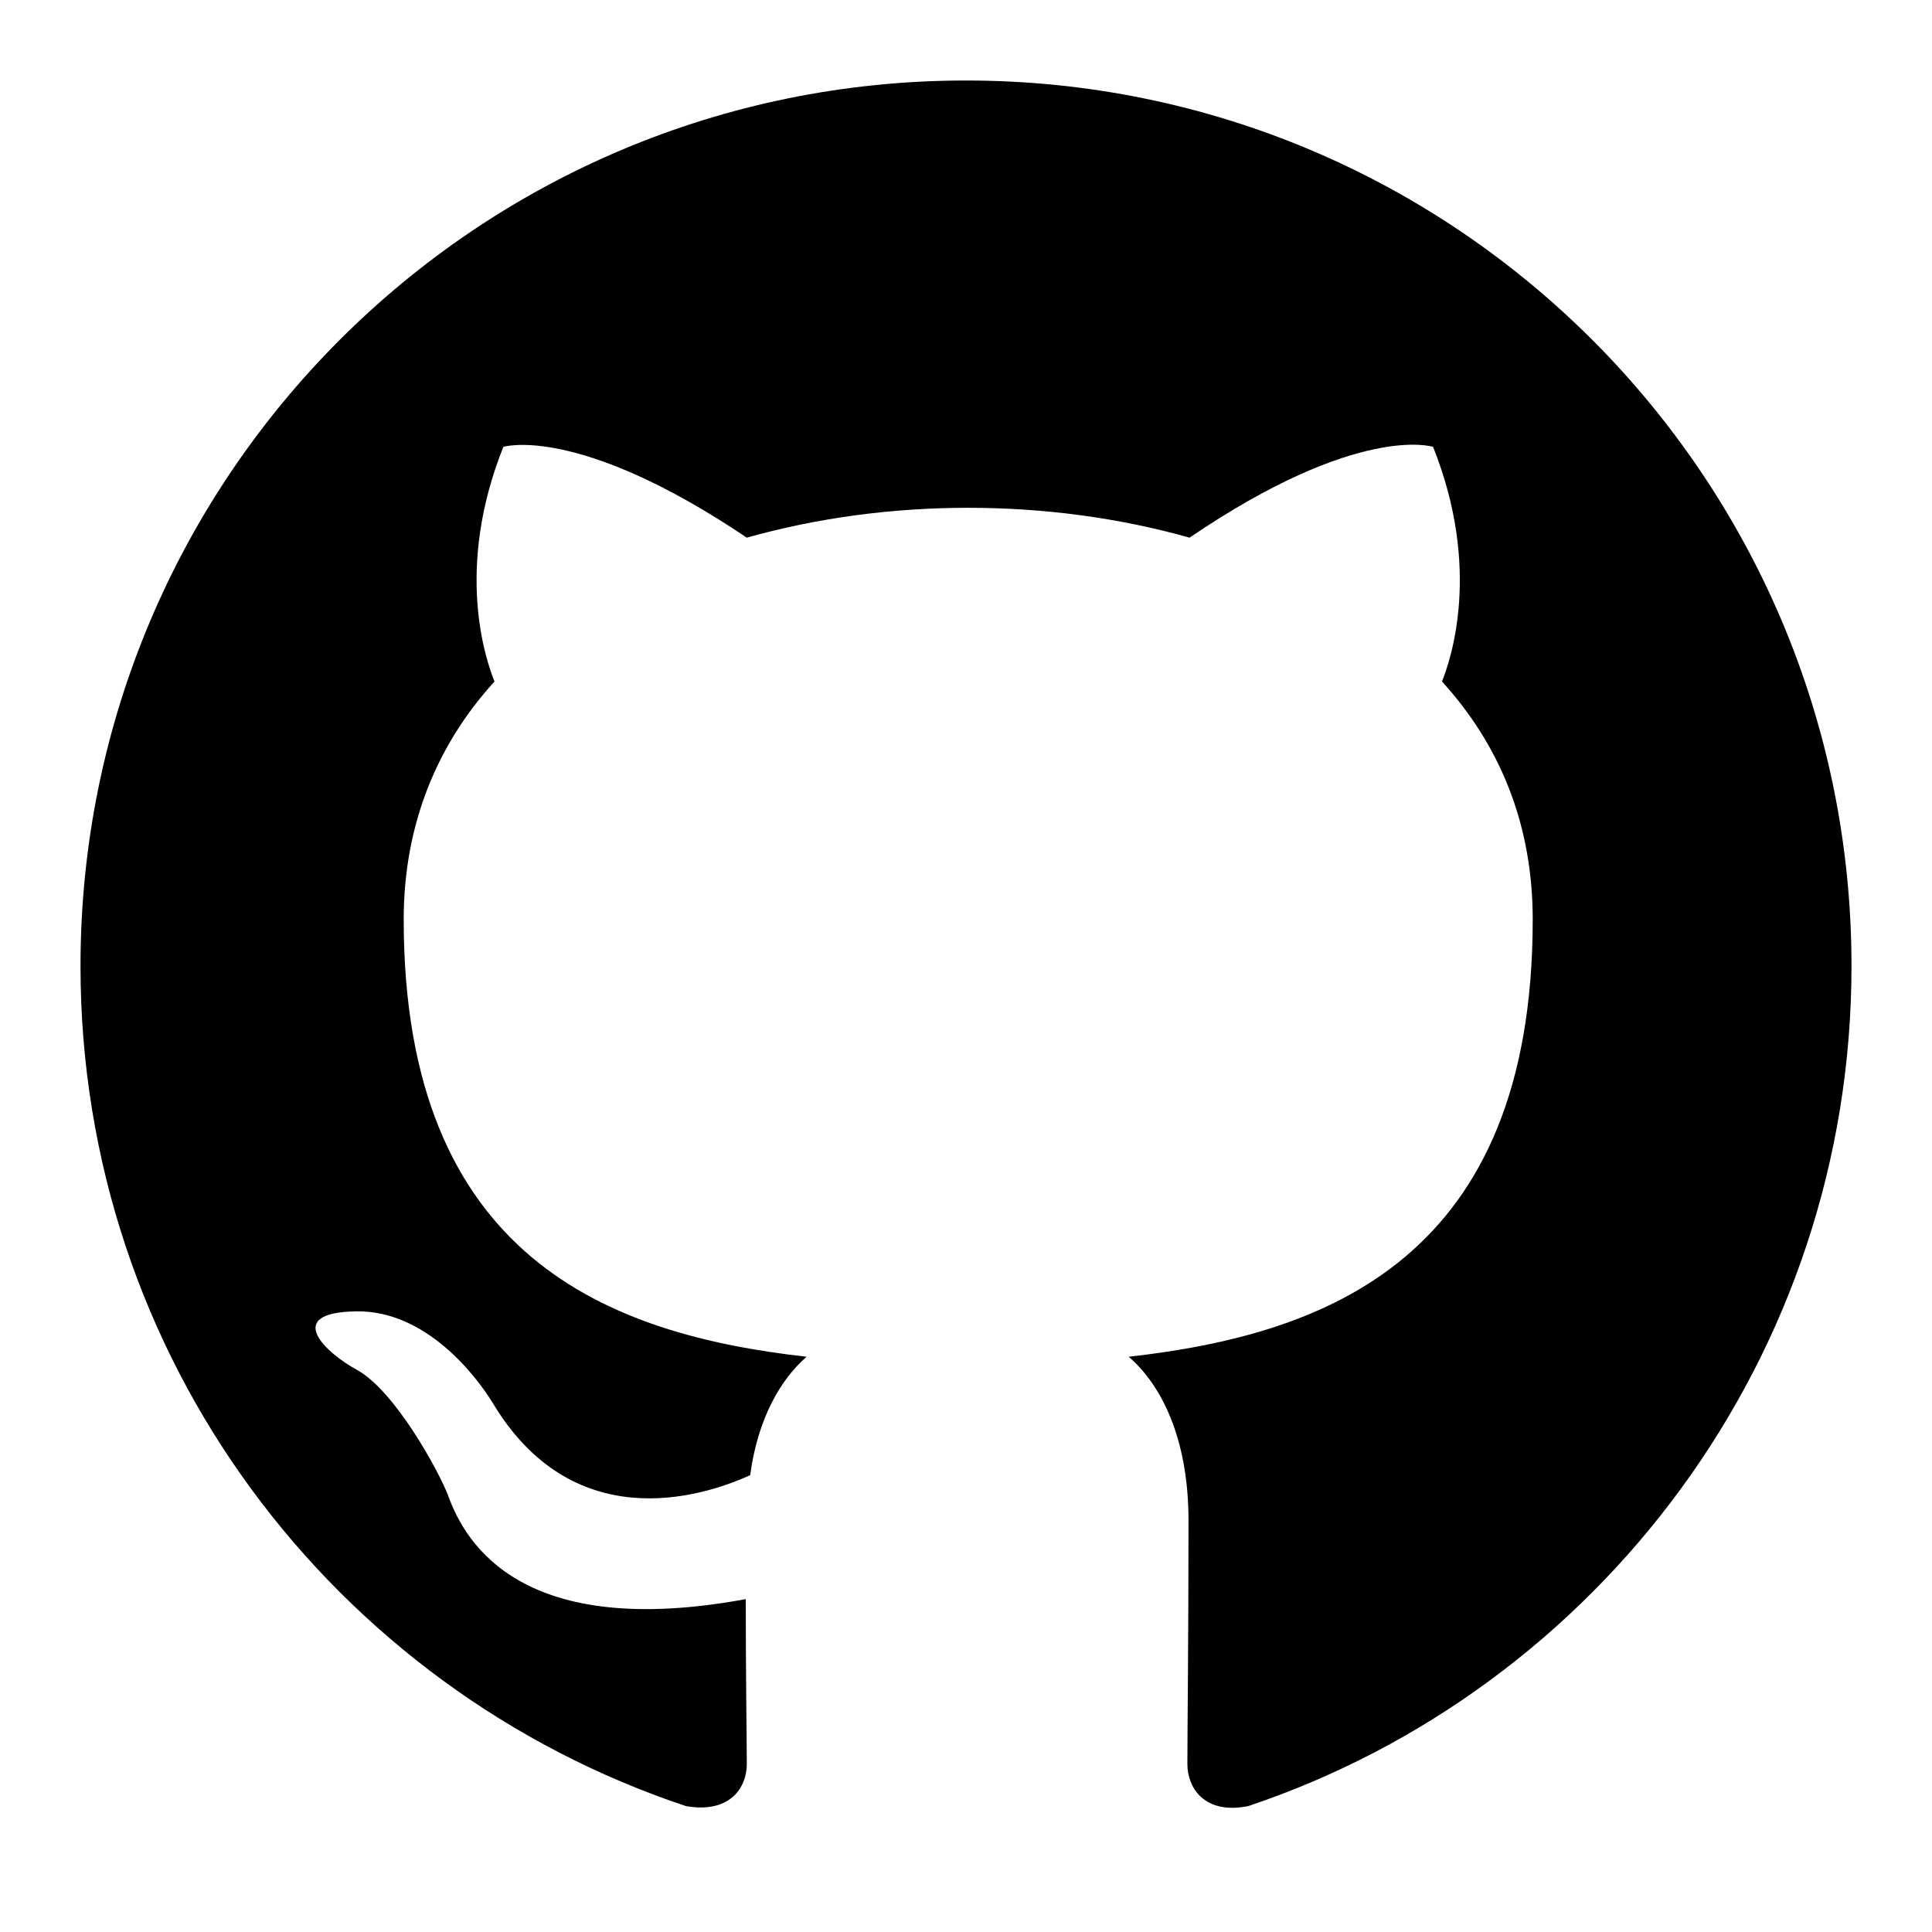
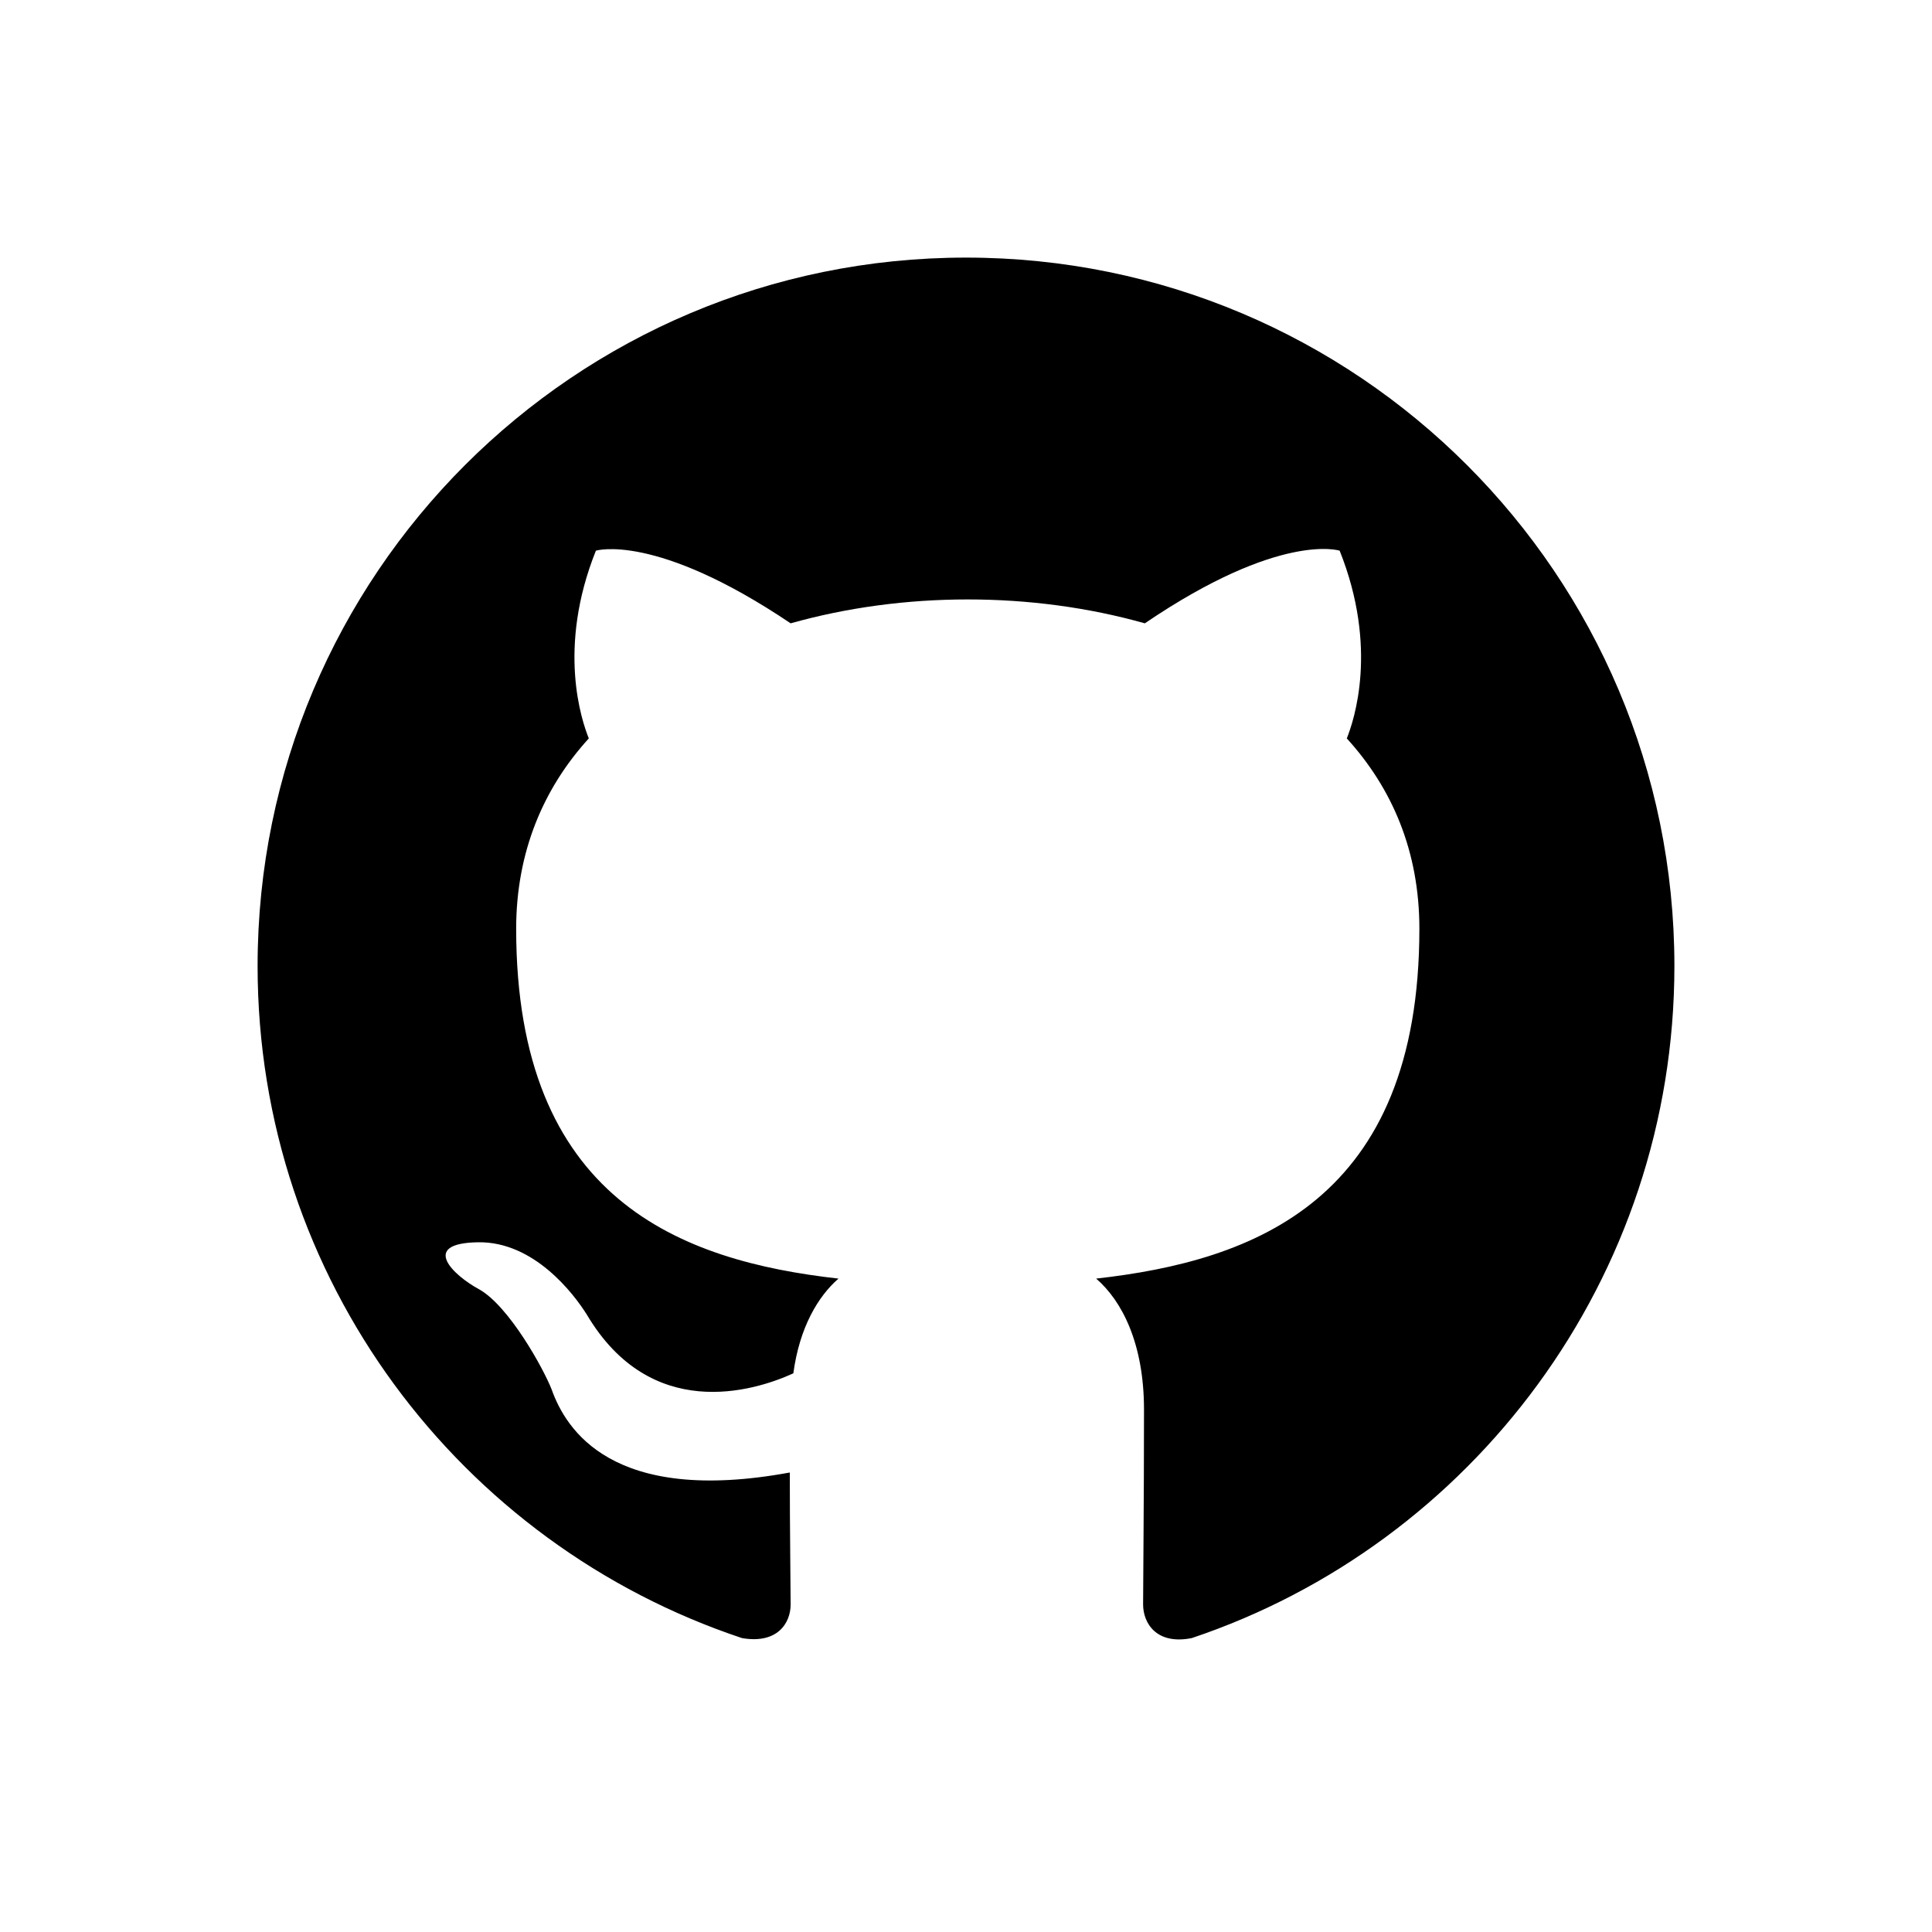
- <svg height="32" aria-hidden="true" viewBox="0 0 24 24" version="1.1" width="32" data-view-component="true" class="octicon octicon-mark-github">
-   <path d="M12 1C5.923 1 1 5.923 1 12C1 16.867 4.149 20.979 8.521 22.436C9.071 22.532 9.277 22.203 9.277 21.914C9.277 21.652 9.264 20.786 9.264 19.865C6.5 20.374 5.785 19.191 5.565 18.573C5.441 18.256 4.905 17.28 4.438 17.019C4.053 16.812 3.502 16.304 4.424 16.29C5.29 16.276 5.909 17.087 6.115 17.418C7.105 19.081 8.686 18.614 9.319 18.325C9.415 17.61 9.704 17.129 10.02 16.854C7.572 16.579 5.015 15.63 5.015 11.422C5.015 10.226 5.441 9.236 6.143 8.466C6.032 8.191 5.647 7.064 6.253 5.551C6.253 5.551 7.174 5.263 9.277 6.679C10.158 6.431 11.092 6.308 12.027 6.308C12.963 6.308 13.898 6.431 14.777 6.679C16.881 5.249 17.802 5.551 17.802 5.551C18.407 7.064 18.023 8.191 17.913 8.466C18.614 9.236 19.04 10.213 19.04 11.422C19.04 15.644 16.469 16.579 14.021 16.854C14.42 17.198 14.764 17.858 14.764 18.889C14.764 20.36 14.75 21.543 14.75 21.914C14.75 22.203 14.956 22.546 15.506 22.436C19.851 20.979 23 16.854 23 12C23 5.923 18.078 1 12 1Z" />
+ <svg height="24" aria-hidden="true" viewBox="0 0 24 24" version="1.1" width="24" data-view-component="true" class="octicon octicon-mark-github">
+   <g transform="scale(0.8) translate(3,3)">
+     <path d="M12 1C5.923 1 1 5.923 1 12C1 16.867 4.149 20.979 8.521 22.436C9.071 22.532 9.277 22.203 9.277 21.914C9.277 21.652 9.264 20.786 9.264 19.865C6.5 20.374 5.785 19.191 5.565 18.573C5.441 18.256 4.905 17.28 4.438 17.019C4.053 16.812 3.502 16.304 4.424 16.29C5.29 16.276 5.909 17.087 6.115 17.418C7.105 19.081 8.686 18.614 9.319 18.325C9.415 17.61 9.704 17.129 10.02 16.854C7.572 16.579 5.015 15.63 5.015 11.422C5.015 10.226 5.441 9.236 6.143 8.466C6.032 8.191 5.647 7.064 6.253 5.551C6.253 5.551 7.174 5.263 9.277 6.679C10.158 6.431 11.092 6.308 12.027 6.308C12.963 6.308 13.898 6.431 14.777 6.679C16.881 5.249 17.802 5.551 17.802 5.551C18.407 7.064 18.023 8.191 17.913 8.466C18.614 9.236 19.04 10.213 19.04 11.422C19.04 15.644 16.469 16.579 14.021 16.854C14.42 17.198 14.764 17.858 14.764 18.889C14.764 20.36 14.75 21.543 14.75 21.914C14.75 22.203 14.956 22.546 15.506 22.436C19.851 20.979 23 16.854 23 12C23 5.923 18.078 1 12 1Z" />
+   </g>
</svg>
